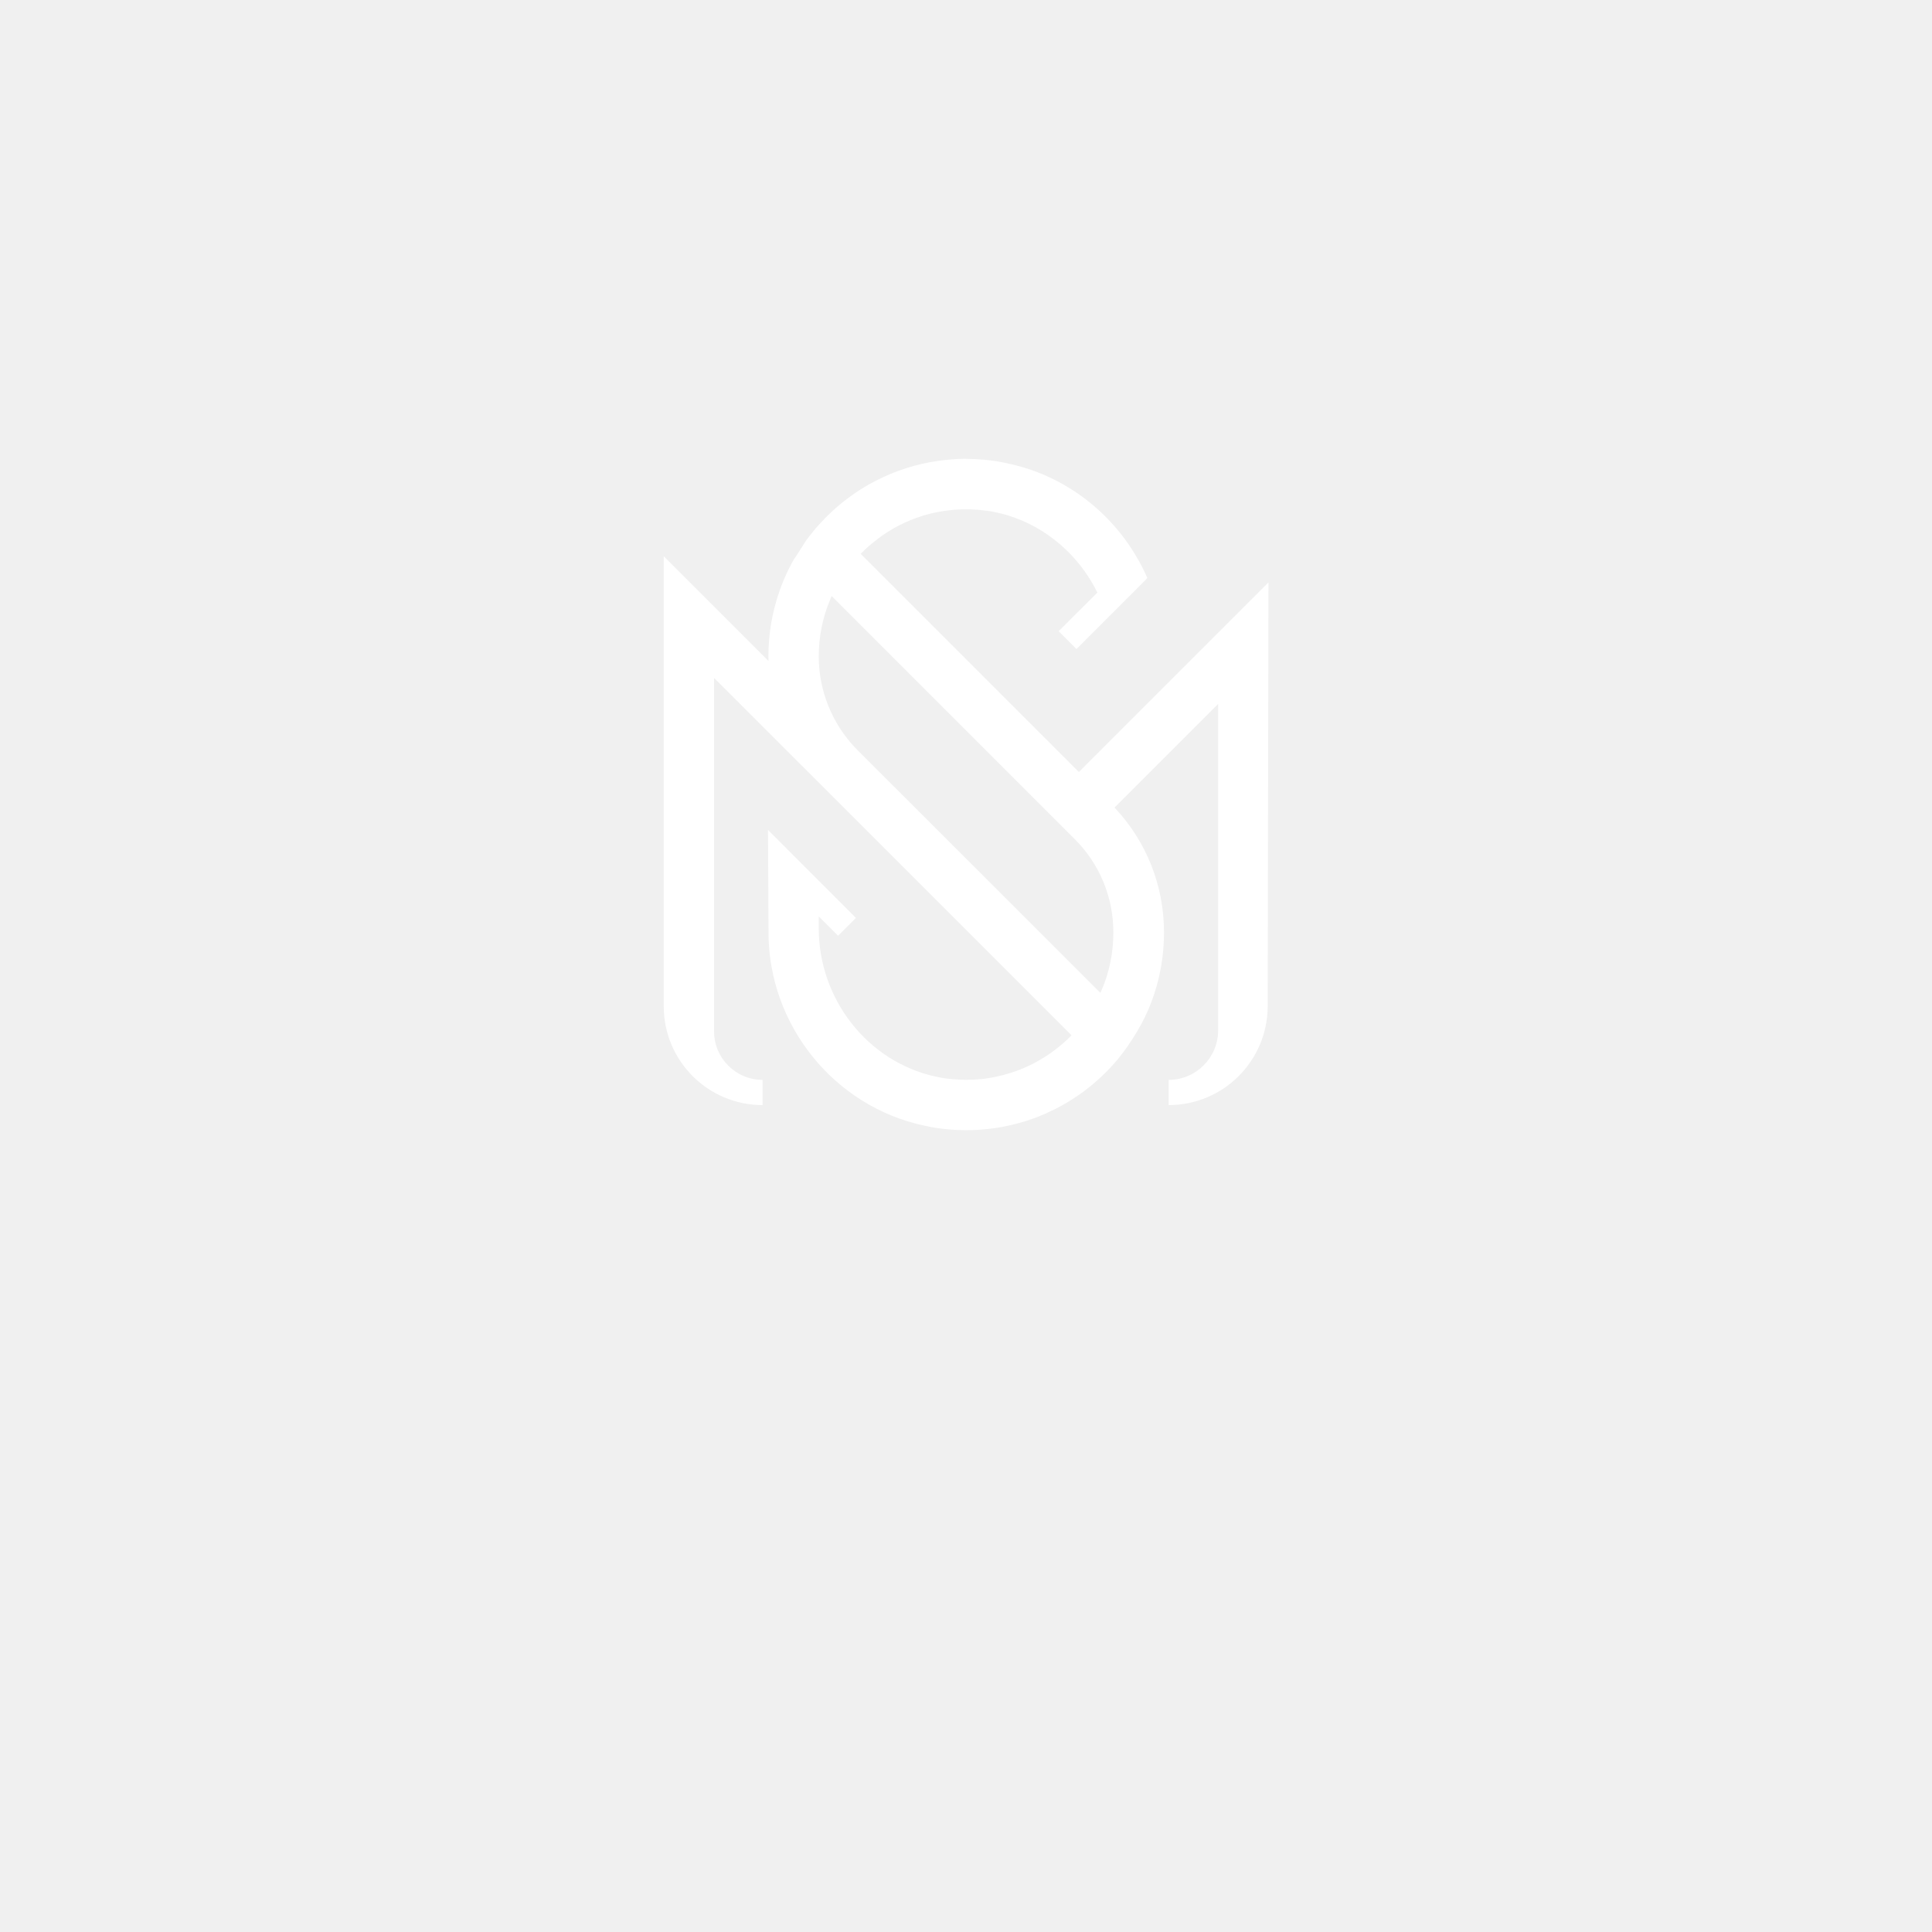
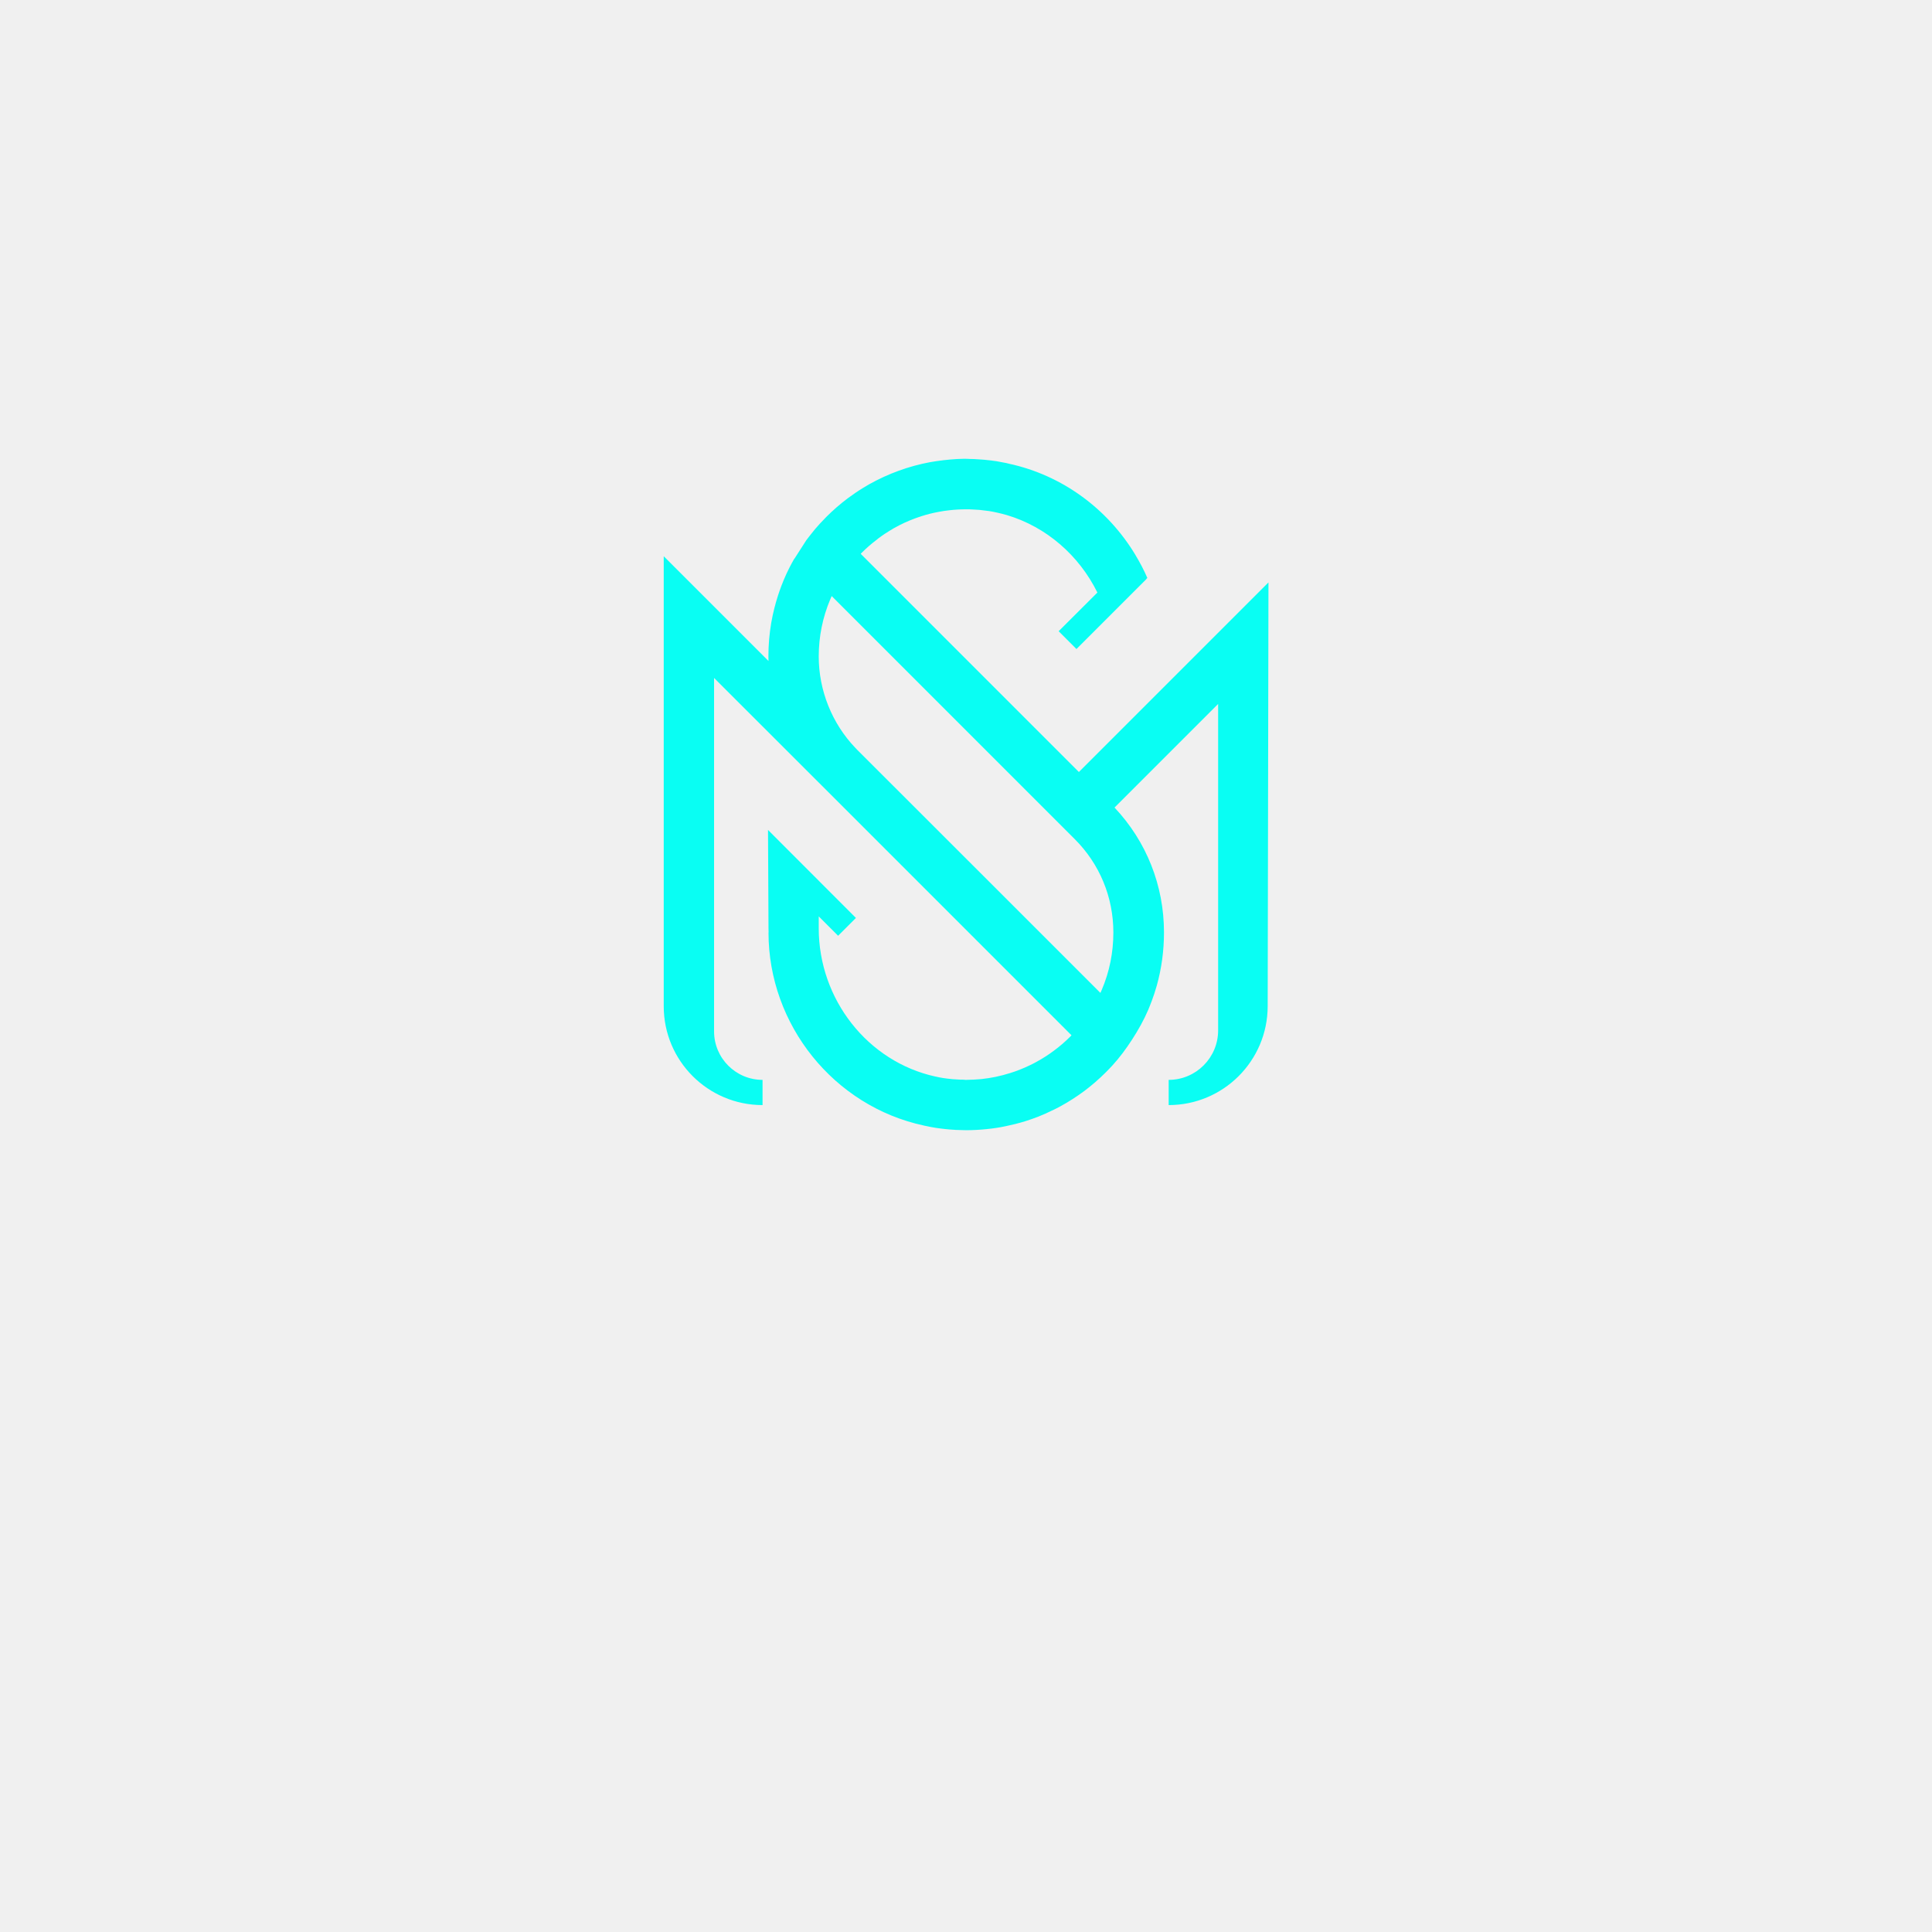
- <svg xmlns="http://www.w3.org/2000/svg" id="Layer_1" data-name="Layer 1" viewBox="0 0 198.43 198.43" fill="#ffffff">
+ <svg xmlns="http://www.w3.org/2000/svg" id="Layer_1" data-name="Layer 1" viewBox="0 0 198.43 198.43" fill="#00fff3f5">
  <path d="m81.58,57.38c-.3.52-.69,1.25-1.07,2.15-.27.65-.92,2.27-1.3,4.44-.19,1.13-.29,2.29-.29,3.46,0,.15,0,.31.01.46l-10.76-10.76v46.22c0,5.61,4.55,10.15,10.15,10.15v-2.59c-2.75,0-4.98-2.23-4.98-4.98v-36.3l11.08,11.07,14.31,14.31,3.37,3.37,7.5,7.5.45.45c-.04.05-.08.09-.13.14-.53.53-1.08,1-1.66,1.43-.57.43-1.18.82-1.79,1.15l-.2.11c-.14.07-.28.15-.5.25-.66.32-1.34.59-2.02.8-.51.16-1.01.29-1.49.39-.47.1-.96.17-1.47.23-.51.05-1.04.07-1.61.08l-.25-.02c-.19,0-.39,0-.59-.02-.33-.01-.66-.04-1.05-.09-.14-.02-.29-.04-.43-.06-.13-.02-.26-.04-.4-.07-.12-.03-.24-.06-.36-.08h-.02c-6.95-1.52-11.99-7.92-11.99-15.23v-1.22l1.99,1.99,1.83-1.83-9.03-9.04.05,10.1c0,.14,0,.29.01.43h-.01c0,9.51,6.73,17.85,15.95,19.83.03.01.05.01.08.02.07.02.14.03.21.04.28.06.55.12.83.16l.12.02c.22.03.43.06.59.08.12.01.23.03.35.04.31.04.64.06.99.08.03.01.07.01.1.01.22.01.45.02.69.02.13.01.26.01.4.01.69,0,1.39-.04,2.08-.11.7-.07,1.38-.17,2.01-.31.63-.13,1.28-.29,1.96-.5.45-.14.89-.3,1.32-.46.06-.03.13-.06.19-.08.41-.16.8-.34,1.16-.52.26-.11.5-.24.74-.36l.22-.12c.87-.47,1.69-1.01,2.45-1.57.76-.57,1.51-1.22,2.21-1.92.31-.31.54-.56.67-.7,0,0,.01-.01.02-.02.73-.8,1.38-1.68,1.97-2.59l.04-.06c.63-.97,1.2-1.99,1.66-3.06,0,0,0-.02.01-.03.12-.29.53-1.26.86-2.44.49-1.76.74-3.59.74-5.47,0-4.81-1.8-9.34-5.08-12.82,0,0,0,0,0,0l10.64-10.64v33.53c0,2.8-2.27,5.08-5.08,5.08v2.59c5.61,0,10.16-4.54,10.17-10.15l.08-43.53-19.47,19.47-22.41-22.41c.05-.05.09-.1.14-.14.45-.45.95-.89,1.5-1.3.05-.05.1-.09.15-.13t.02-.01c.22-.17.44-.32.66-.47.31-.2.61-.39.92-.57.74-.42,1.5-.77,2.28-1.05.2-.07.4-.14.59-.2.58-.19,1.17-.33,1.76-.44.17-.03.34-.06.52-.09.18-.03.36-.05.55-.07.58-.07,1.17-.1,1.79-.1h.25c.19.01.38.02.58.03.33.01.66.04,1.07.1.14.01.28.03.41.05.14.03.27.05.4.07.12.03.25.06.37.08h.01c.35.08.69.16,1.03.26,4.1,1.22,7.44,4.17,9.31,7.96h0s-3.98,3.97-3.98,3.97l1.83,1.83,7.18-7.18v-.02l.02-.02.08-.08c-.35-.81-.76-1.59-1.22-2.35l-.02-.04h0c-2.82-4.67-7.46-8.16-13-9.35-.05-.02-.11-.03-.16-.04-.03-.01-.05-.01-.08-.02-.3-.06-.6-.12-.9-.17l-.11-.02c-.22-.03-.45-.06-.59-.08-.44-.05-.9-.1-1.35-.12-.25-.02-.49-.03-.75-.03h-.01c-.86-.06-1.85.03-2.7.12-.48.05-.95.13-1.44.21-2.18.41-4.28,1.17-6.26,2.28-.19.11-.38.22-.57.34-.53.32-1.06.68-1.6,1.08-.79.59-1.53,1.24-2.2,1.91-.23.23-.46.47-.66.69-.14.15-.28.31-.48.54-.15.19-.31.38-.41.51-.17.2-.31.4-.52.67h0c-.41.64-.81,1.27-1.22,1.9Zm31.58,44.28c-.05.11-.09.21-.14.32l-10.63-10.63-14.32-14.31c-.08-.08-.16-.16-.23-.24-2.39-2.5-3.75-5.9-3.75-9.37,0-2.04.4-4.02,1.19-5.89.05-.11.09-.21.14-.32l24.95,24.95c2.57,2.56,3.98,5.97,3.98,9.6,0,2.06-.4,4.04-1.19,5.89Z" />
</svg>
